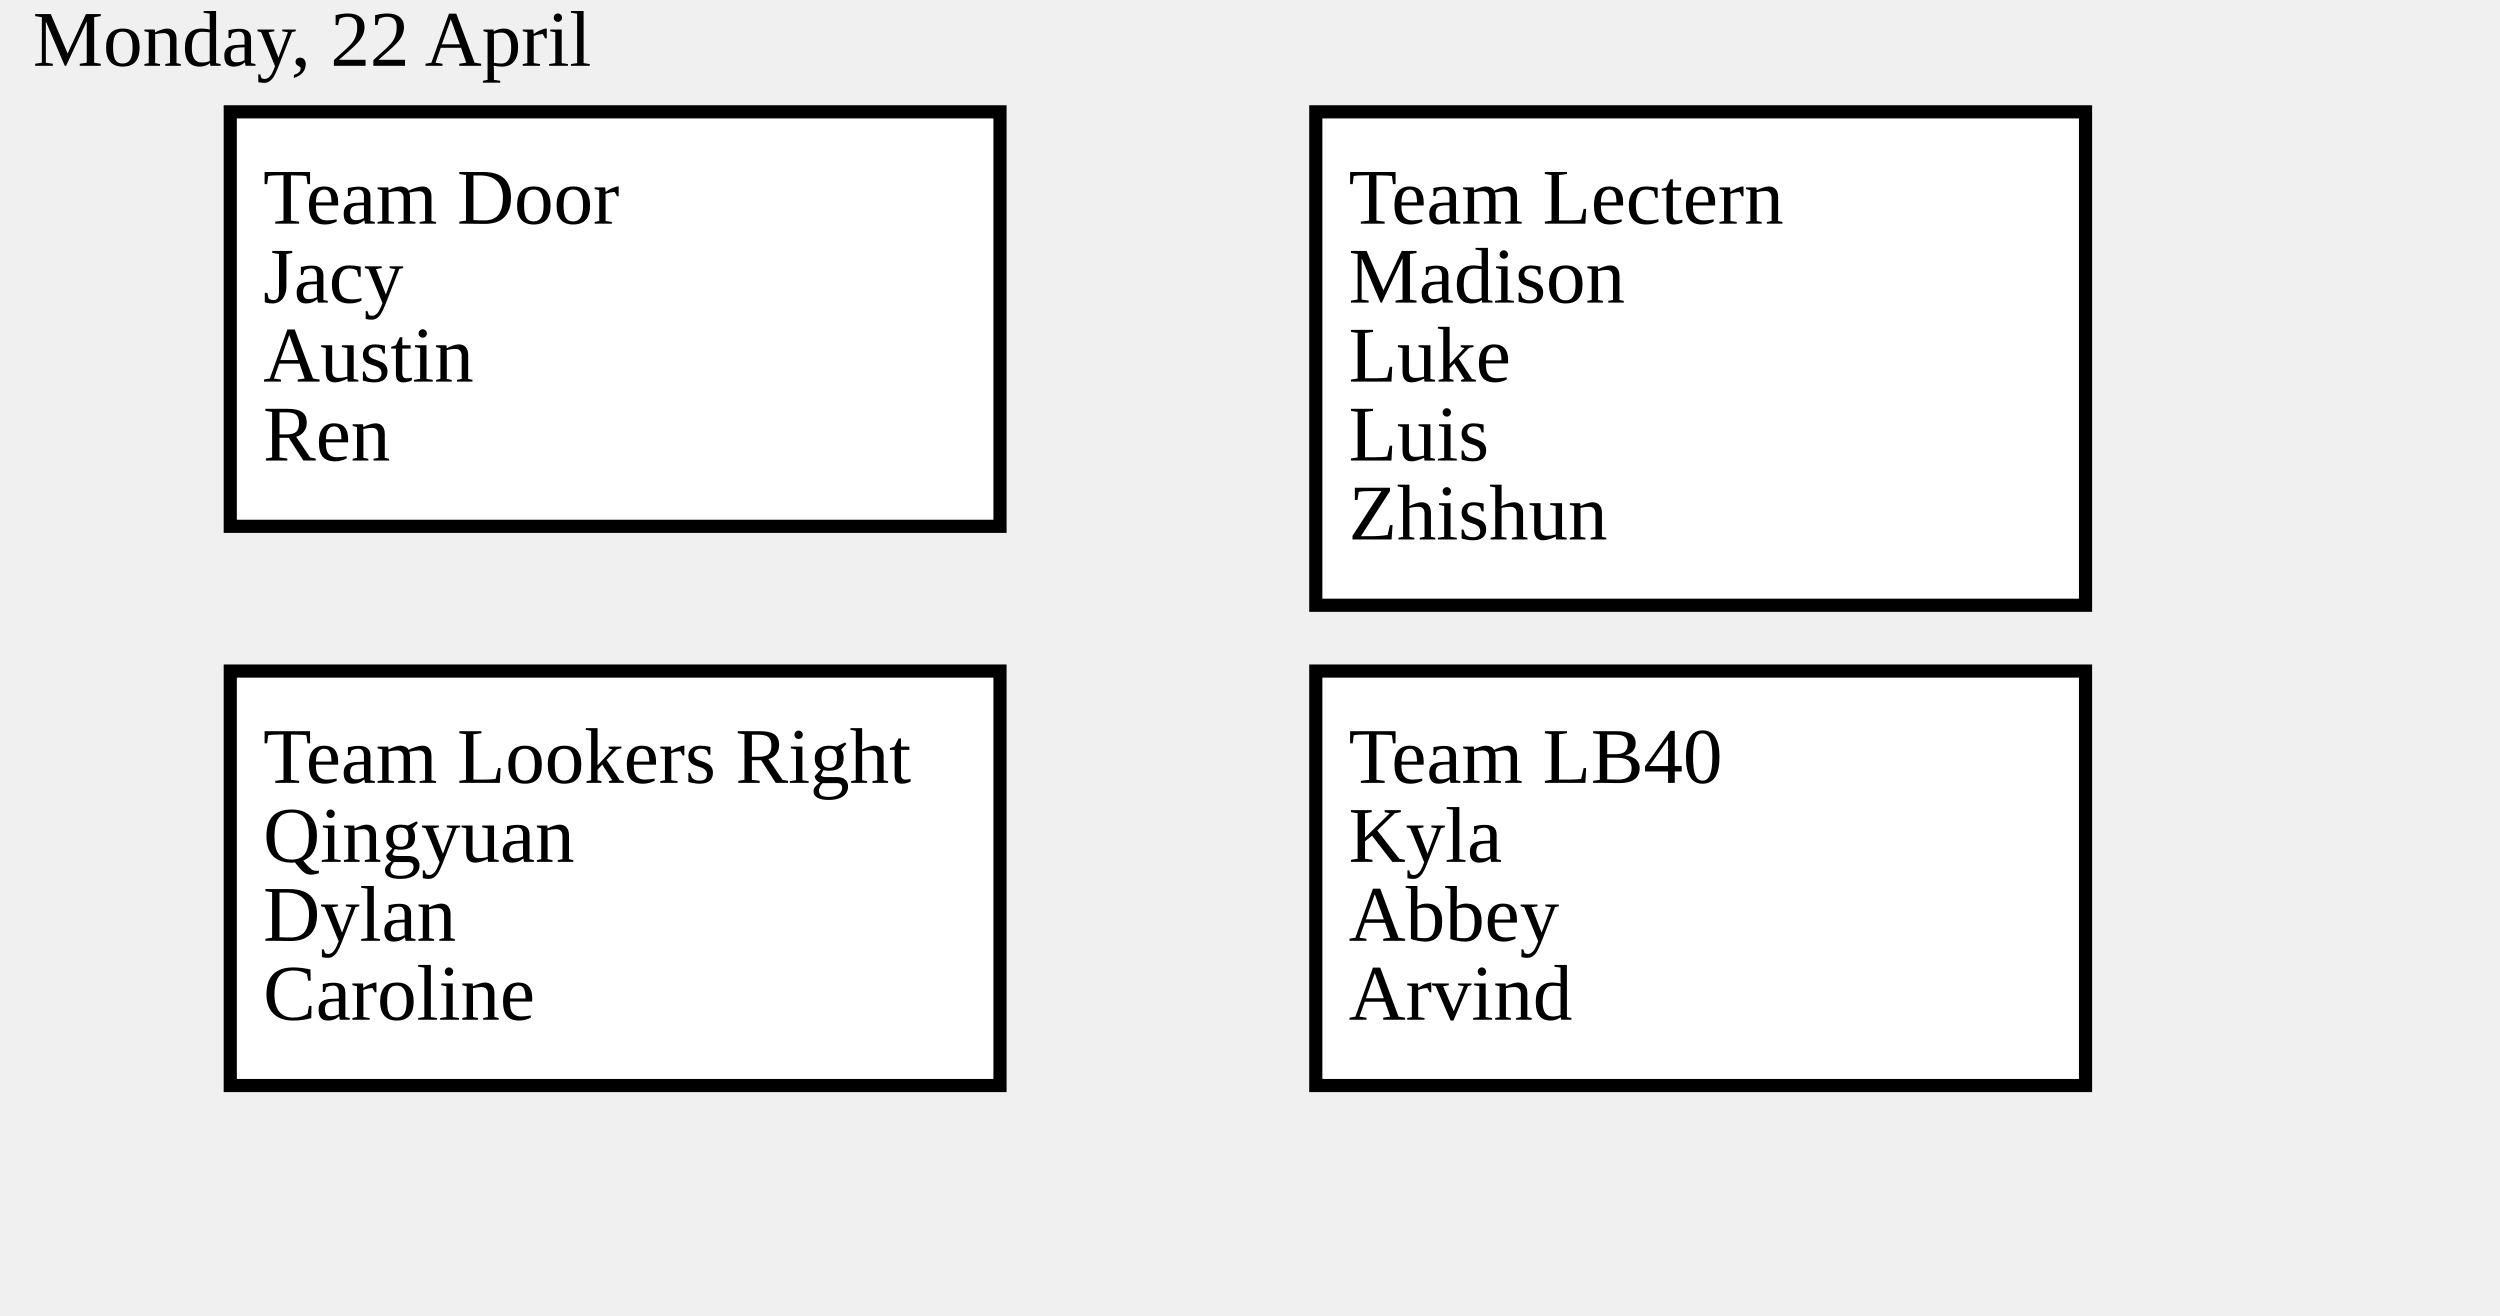
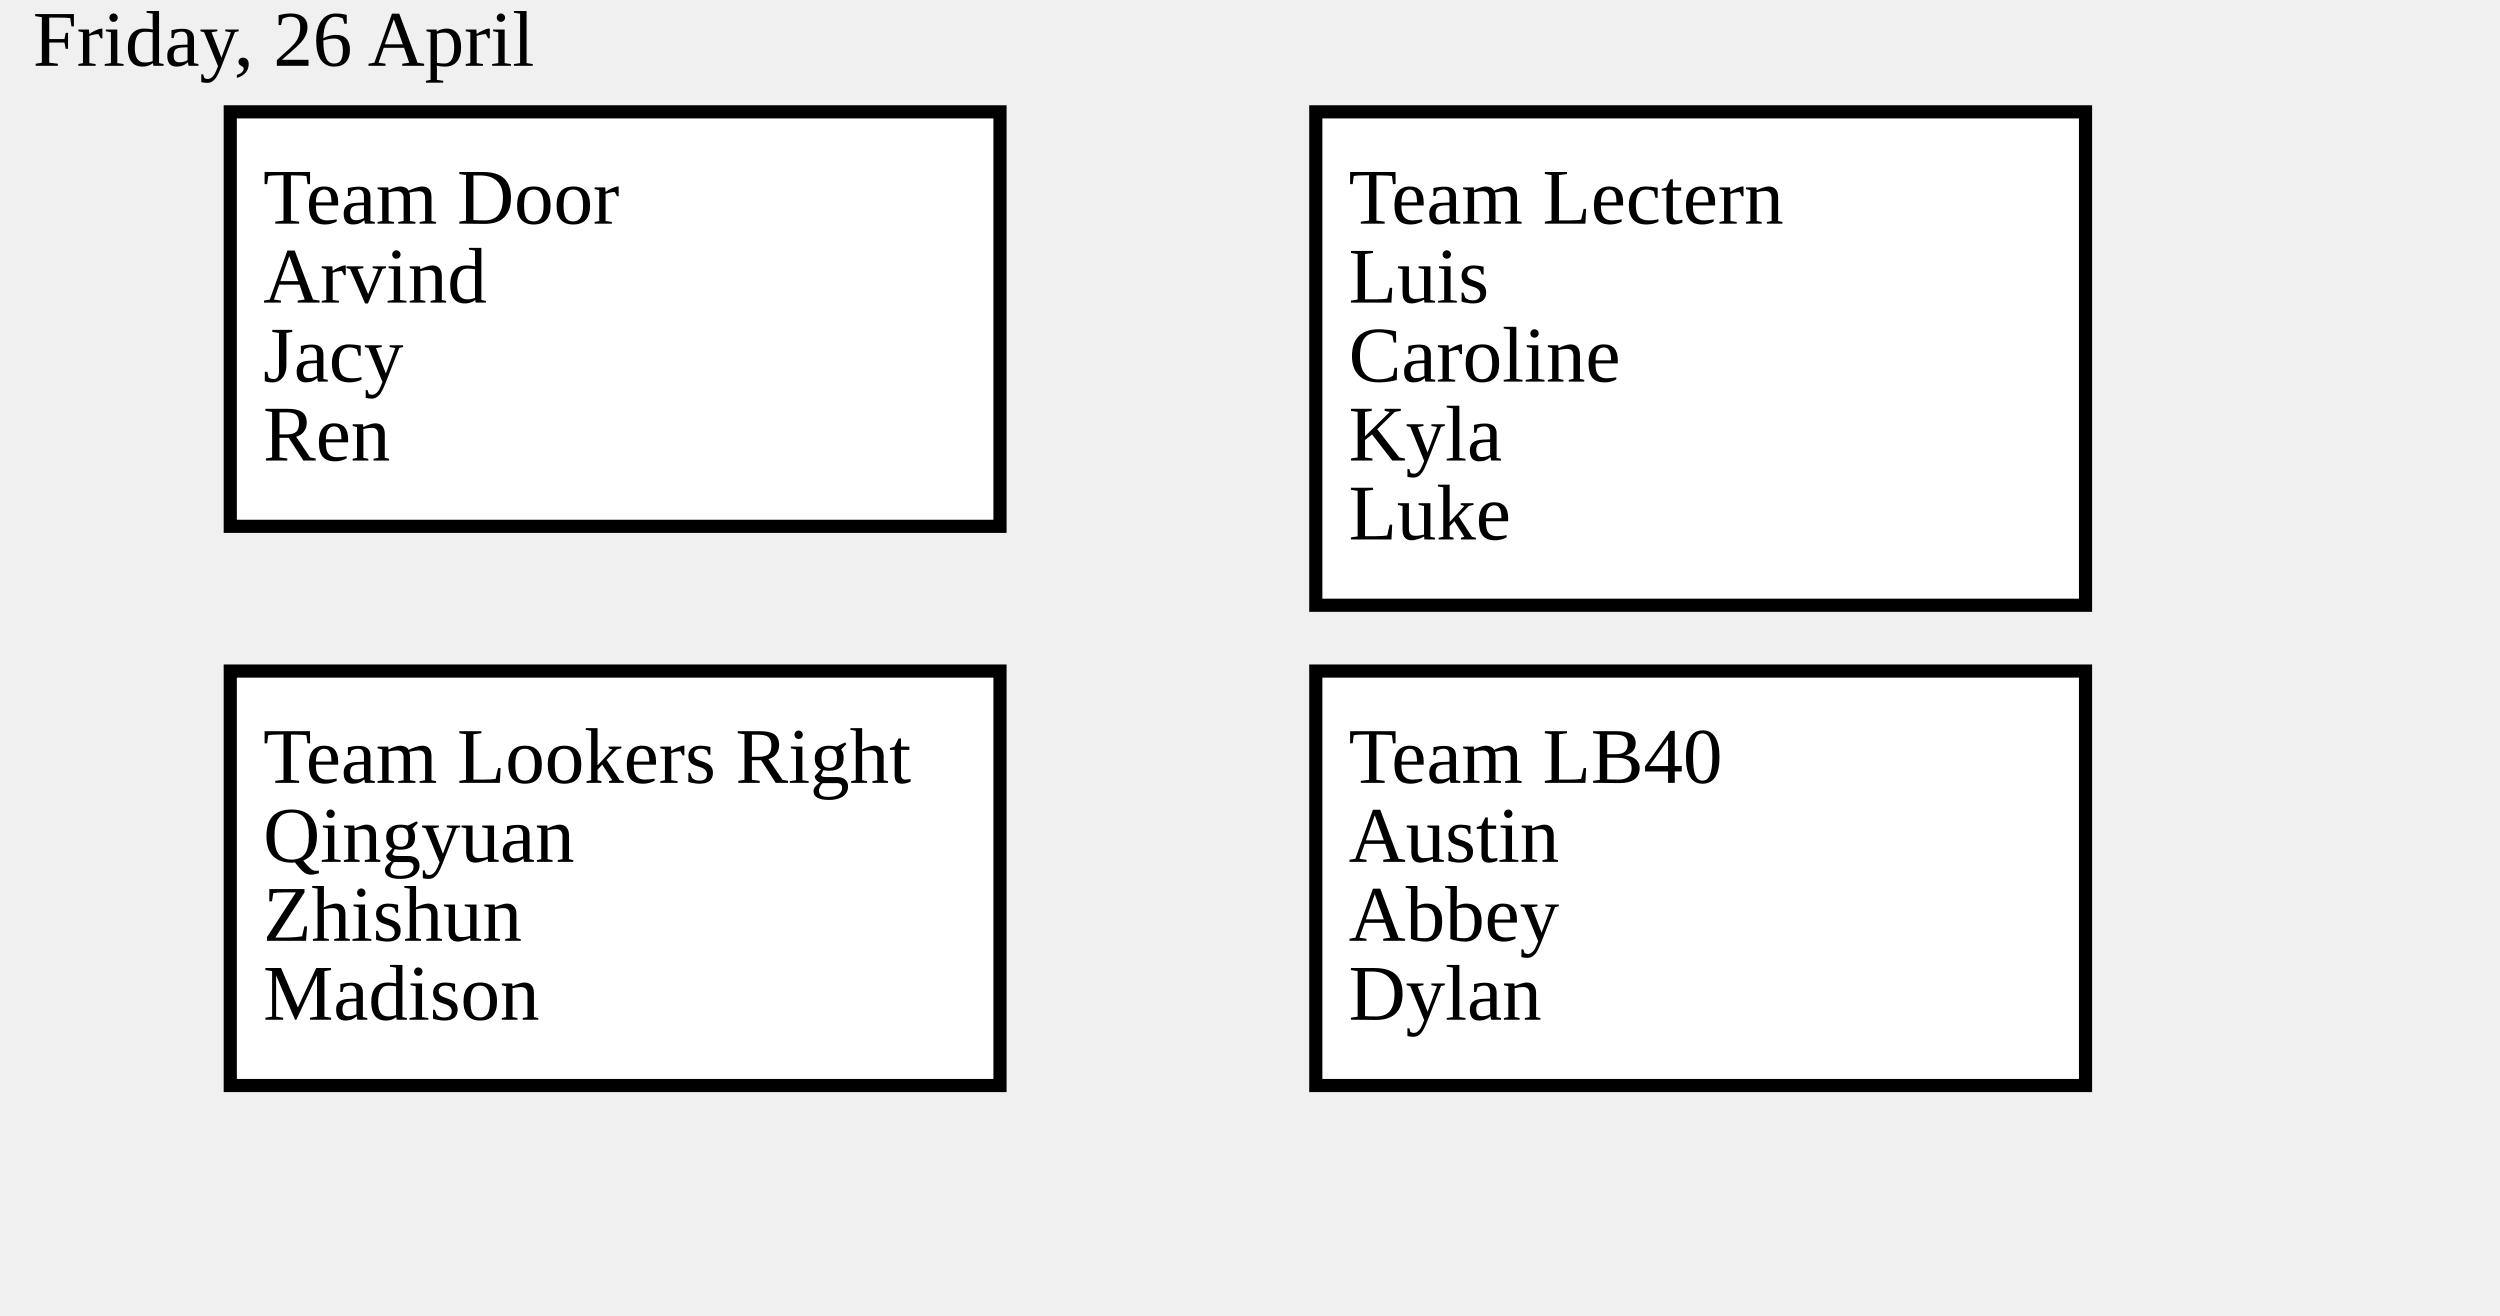
<svg xmlns="http://www.w3.org/2000/svg" width="380" height="200" viewBox="0 0 380 200" displayInline="False">
  <defs>
</defs>
  <rect x="200" y="102" width="117" height="63" fill="#ffffff" stroke-width="2" stroke="black" />
  <text x="205" y="119" font-size="12" fill="black">Team LB40</text>
-   <text x="205" y="131" font-size="12" fill="black">Kyla</text>
+   <text x="205" y="131" font-size="12" fill="black">Austin</text>
  <text x="205" y="143" font-size="12" fill="black">Abbey</text>
-   <text x="205" y="155" font-size="12" fill="black">Arvind</text>
+   <text x="205" y="155" font-size="12" fill="black">Dylan</text>
  <rect x="35" y="17" width="117" height="63" fill="#ffffff" stroke-width="2" stroke="black" />
  <text x="40" y="34" font-size="12" fill="black">Team Door</text>
-   <text x="40" y="46" font-size="12" fill="black">Jacy</text>
-   <text x="40" y="58" font-size="12" fill="black">Austin</text>
+   <text x="40" y="46" font-size="12" fill="black">Arvind</text>
+   <text x="40" y="58" font-size="12" fill="black">Jacy</text>
  <text x="40" y="70" font-size="12" fill="black">Ren</text>
  <rect x="200" y="17" width="117" height="75" fill="#ffffff" stroke-width="2" stroke="black" />
  <text x="205" y="34" font-size="12" fill="black">Team Lectern</text>
-   <text x="205" y="46" font-size="12" fill="black">Madison</text>
-   <text x="205" y="58" font-size="12" fill="black">Luke</text>
-   <text x="205" y="70" font-size="12" fill="black">Luis</text>
-   <text x="205" y="82" font-size="12" fill="black">Zhishun</text>
+   <text x="205" y="46" font-size="12" fill="black">Luis</text>
+   <text x="205" y="58" font-size="12" fill="black">Caroline</text>
+   <text x="205" y="70" font-size="12" fill="black">Kyla</text>
+   <text x="205" y="82" font-size="12" fill="black">Luke</text>
  <rect x="35" y="102" width="117" height="63" fill="#ffffff" stroke-width="2" stroke="black" />
  <text x="40" y="119" font-size="12" fill="black">Team Lookers Right</text>
  <text x="40" y="131" font-size="12" fill="black">Qingyuan</text>
-   <text x="40" y="143" font-size="12" fill="black">Dylan</text>
-   <text x="40" y="155" font-size="12" fill="black">Caroline</text>
-   <text x="5" y="10" font-size="12" fill="black">Monday, 22 April</text>
+   <text x="40" y="143" font-size="12" fill="black">Zhishun</text>
+   <text x="40" y="155" font-size="12" fill="black">Madison</text>
+   <text x="5" y="10" font-size="12" fill="black">Friday, 26 April</text>
</svg>
